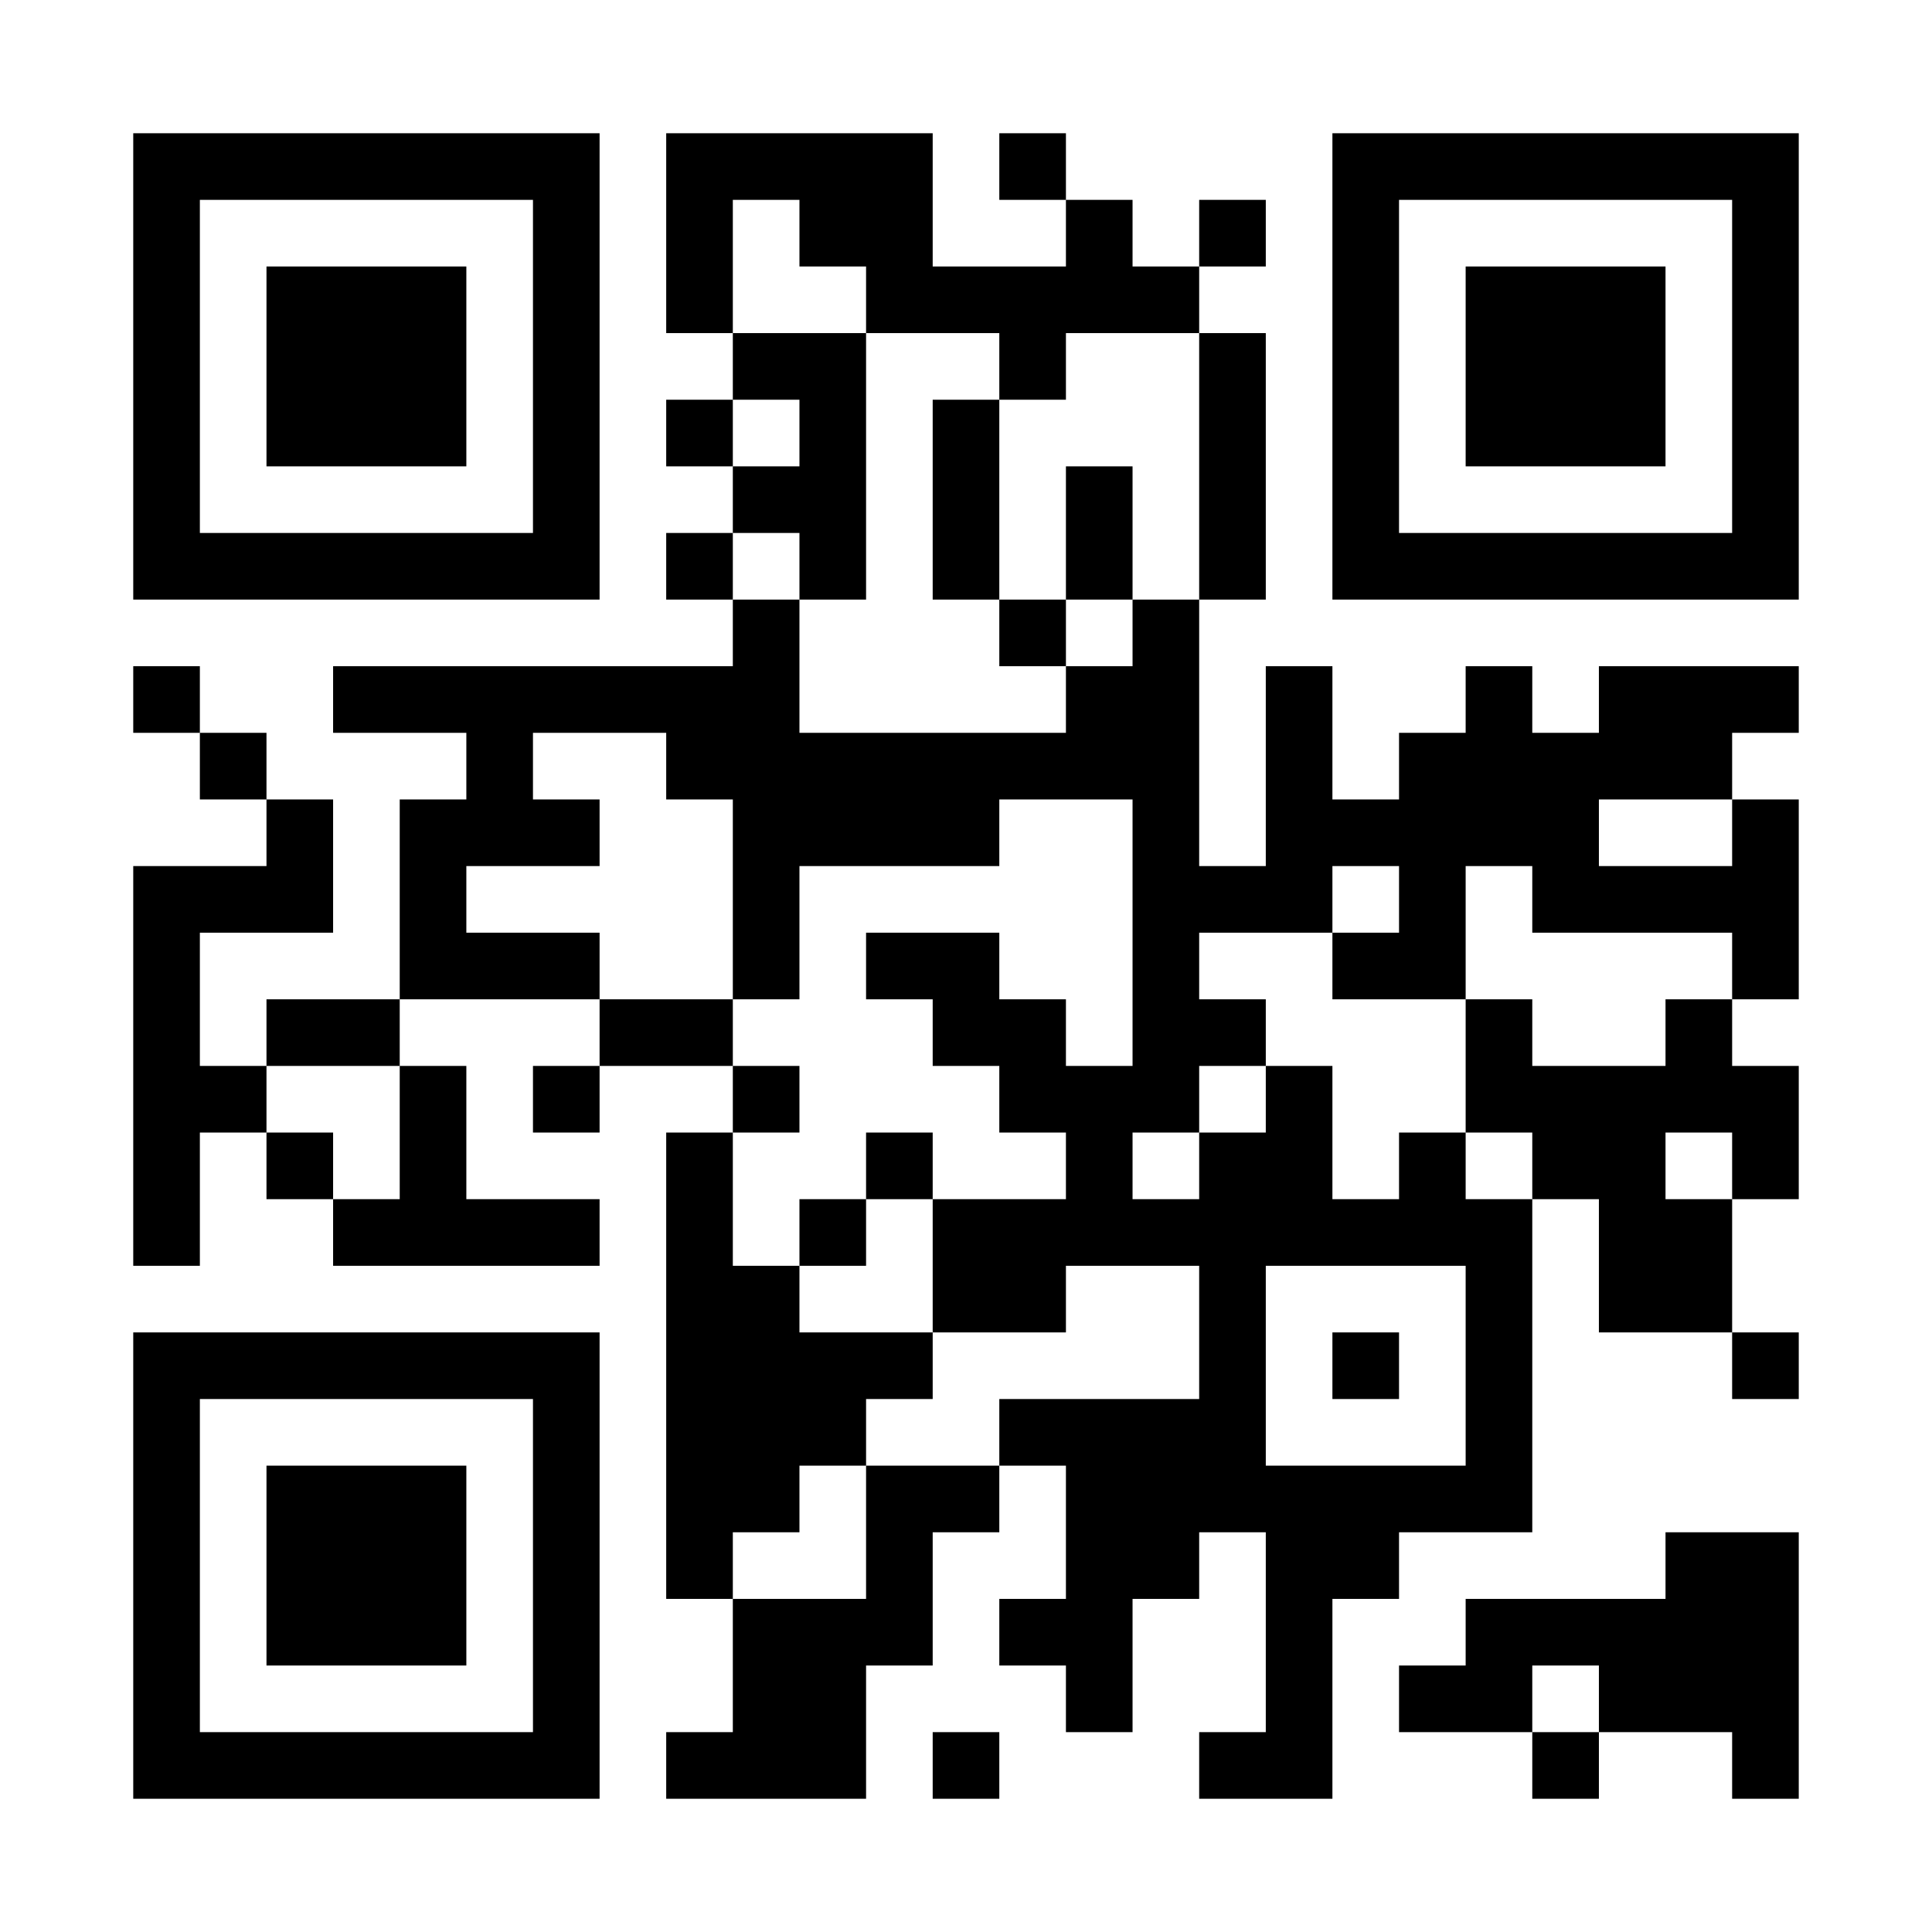
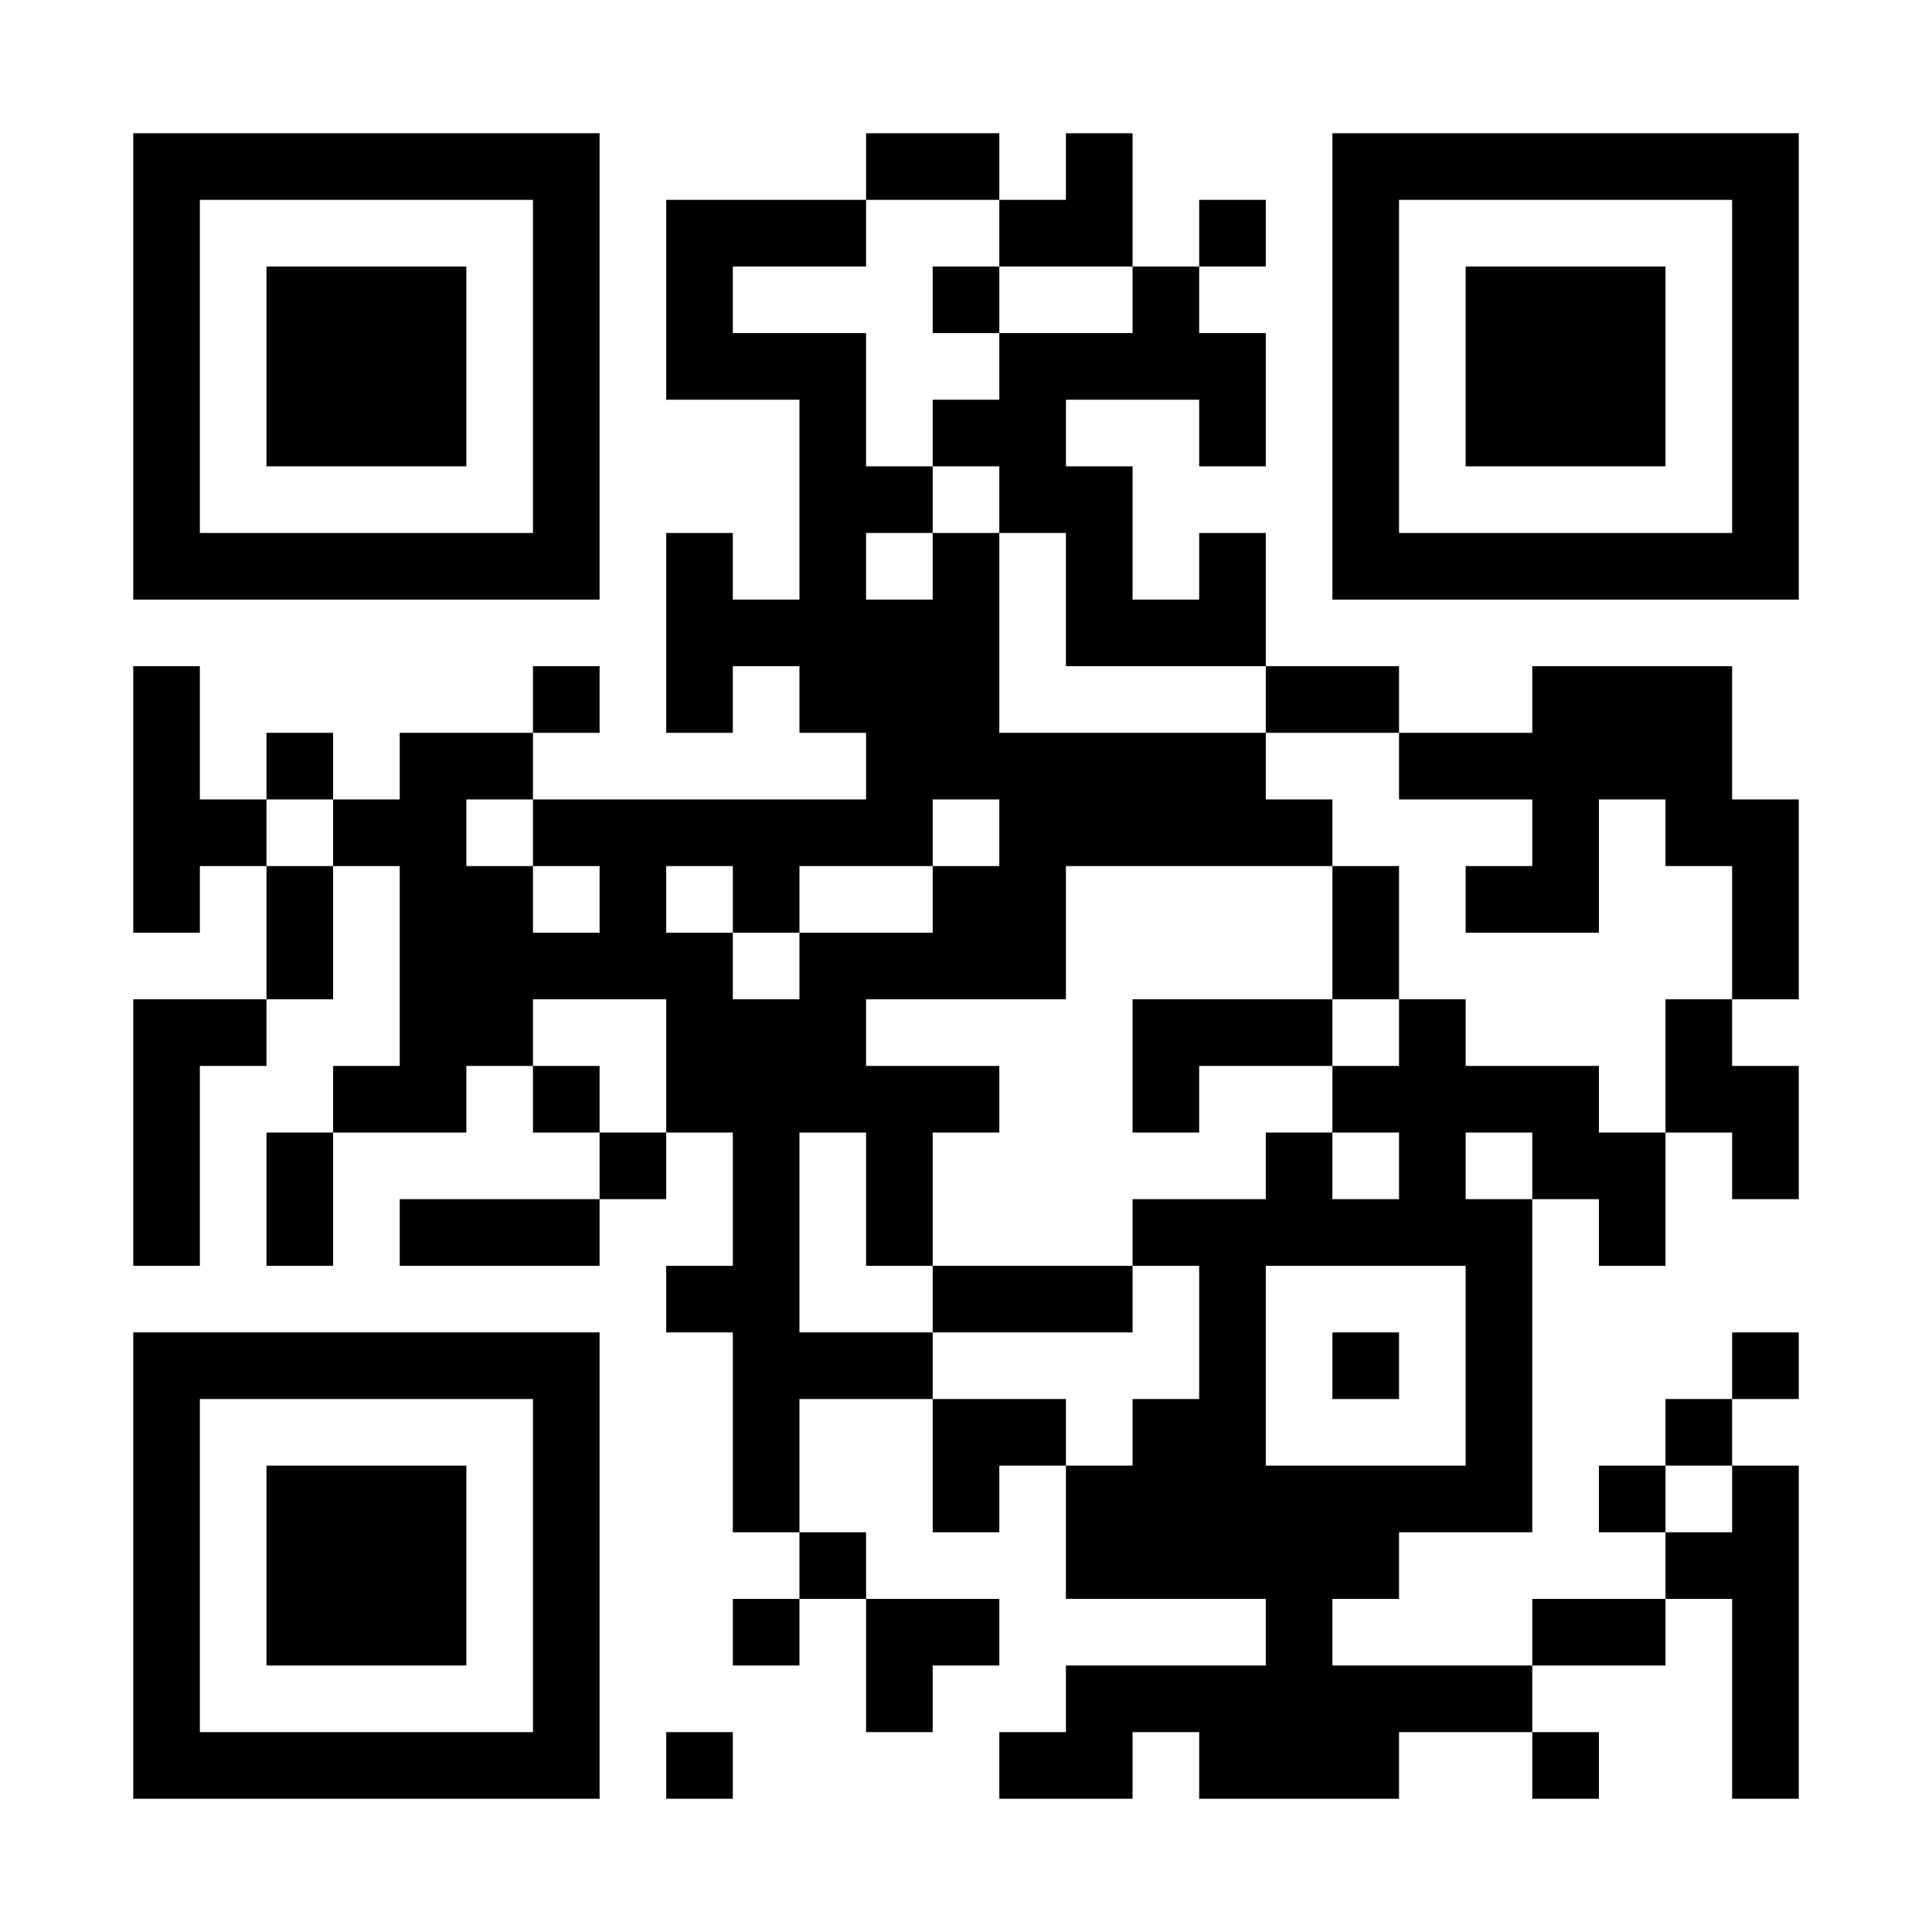
- <svg xmlns="http://www.w3.org/2000/svg" width="29mm" height="29mm" version="1.1" viewBox="0 0 29 29">
-   <path d="M2,2H3V3H2zM3,2H4V3H3zM4,2H5V3H4zM5,2H6V3H5zM6,2H7V3H6zM7,2H8V3H7zM8,2H9V3H8zM10,2H11V3H10zM11,2H12V3H11zM12,2H13V3H12zM13,2H14V3H13zM15,2H16V3H15zM20,2H21V3H20zM21,2H22V3H21zM22,2H23V3H22zM23,2H24V3H23zM24,2H25V3H24zM25,2H26V3H25zM26,2H27V3H26zM2,3H3V4H2zM8,3H9V4H8zM10,3H11V4H10zM12,3H13V4H12zM13,3H14V4H13zM16,3H17V4H16zM18,3H19V4H18zM20,3H21V4H20zM26,3H27V4H26zM2,4H3V5H2zM4,4H5V5H4zM5,4H6V5H5zM6,4H7V5H6zM8,4H9V5H8zM10,4H11V5H10zM13,4H14V5H13zM14,4H15V5H14zM15,4H16V5H15zM16,4H17V5H16zM17,4H18V5H17zM20,4H21V5H20zM22,4H23V5H22zM23,4H24V5H23zM24,4H25V5H24zM26,4H27V5H26zM2,5H3V6H2zM4,5H5V6H4zM5,5H6V6H5zM6,5H7V6H6zM8,5H9V6H8zM11,5H12V6H11zM12,5H13V6H12zM15,5H16V6H15zM18,5H19V6H18zM20,5H21V6H20zM22,5H23V6H22zM23,5H24V6H23zM24,5H25V6H24zM26,5H27V6H26zM2,6H3V7H2zM4,6H5V7H4zM5,6H6V7H5zM6,6H7V7H6zM8,6H9V7H8zM10,6H11V7H10zM12,6H13V7H12zM14,6H15V7H14zM18,6H19V7H18zM20,6H21V7H20zM22,6H23V7H22zM23,6H24V7H23zM24,6H25V7H24zM26,6H27V7H26zM2,7H3V8H2zM8,7H9V8H8zM11,7H12V8H11zM12,7H13V8H12zM14,7H15V8H14zM16,7H17V8H16zM18,7H19V8H18zM20,7H21V8H20zM26,7H27V8H26zM2,8H3V9H2zM3,8H4V9H3zM4,8H5V9H4zM5,8H6V9H5zM6,8H7V9H6zM7,8H8V9H7zM8,8H9V9H8zM10,8H11V9H10zM12,8H13V9H12zM14,8H15V9H14zM16,8H17V9H16zM18,8H19V9H18zM20,8H21V9H20zM21,8H22V9H21zM22,8H23V9H22zM23,8H24V9H23zM24,8H25V9H24zM25,8H26V9H25zM26,8H27V9H26zM11,9H12V10H11zM15,9H16V10H15zM17,9H18V10H17zM2,10H3V11H2zM5,10H6V11H5zM6,10H7V11H6zM7,10H8V11H7zM8,10H9V11H8zM9,10H10V11H9zM10,10H11V11H10zM11,10H12V11H11zM16,10H17V11H16zM17,10H18V11H17zM19,10H20V11H19zM22,10H23V11H22zM24,10H25V11H24zM25,10H26V11H25zM26,10H27V11H26zM3,11H4V12H3zM7,11H8V12H7zM10,11H11V12H10zM11,11H12V12H11zM12,11H13V12H12zM13,11H14V12H13zM14,11H15V12H14zM15,11H16V12H15zM16,11H17V12H16zM17,11H18V12H17zM19,11H20V12H19zM21,11H22V12H21zM22,11H23V12H22zM23,11H24V12H23zM24,11H25V12H24zM25,11H26V12H25zM4,12H5V13H4zM6,12H7V13H6zM7,12H8V13H7zM8,12H9V13H8zM11,12H12V13H11zM12,12H13V13H12zM13,12H14V13H13zM14,12H15V13H14zM17,12H18V13H17zM19,12H20V13H19zM20,12H21V13H20zM21,12H22V13H21zM22,12H23V13H22zM23,12H24V13H23zM26,12H27V13H26zM2,13H3V14H2zM3,13H4V14H3zM4,13H5V14H4zM6,13H7V14H6zM11,13H12V14H11zM17,13H18V14H17zM18,13H19V14H18zM19,13H20V14H19zM21,13H22V14H21zM23,13H24V14H23zM24,13H25V14H24zM25,13H26V14H25zM26,13H27V14H26zM2,14H3V15H2zM6,14H7V15H6zM7,14H8V15H7zM8,14H9V15H8zM11,14H12V15H11zM13,14H14V15H13zM14,14H15V15H14zM17,14H18V15H17zM20,14H21V15H20zM21,14H22V15H21zM26,14H27V15H26zM2,15H3V16H2zM4,15H5V16H4zM5,15H6V16H5zM9,15H10V16H9zM10,15H11V16H10zM14,15H15V16H14zM15,15H16V16H15zM17,15H18V16H17zM18,15H19V16H18zM22,15H23V16H22zM25,15H26V16H25zM2,16H3V17H2zM3,16H4V17H3zM6,16H7V17H6zM8,16H9V17H8zM11,16H12V17H11zM15,16H16V17H15zM16,16H17V17H16zM17,16H18V17H17zM19,16H20V17H19zM22,16H23V17H22zM23,16H24V17H23zM24,16H25V17H24zM25,16H26V17H25zM26,16H27V17H26zM2,17H3V18H2zM4,17H5V18H4zM6,17H7V18H6zM10,17H11V18H10zM13,17H14V18H13zM16,17H17V18H16zM18,17H19V18H18zM19,17H20V18H19zM21,17H22V18H21zM23,17H24V18H23zM24,17H25V18H24zM26,17H27V18H26zM2,18H3V19H2zM5,18H6V19H5zM6,18H7V19H6zM7,18H8V19H7zM8,18H9V19H8zM10,18H11V19H10zM12,18H13V19H12zM14,18H15V19H14zM15,18H16V19H15zM16,18H17V19H16zM17,18H18V19H17zM18,18H19V19H18zM19,18H20V19H19zM20,18H21V19H20zM21,18H22V19H21zM22,18H23V19H22zM24,18H25V19H24zM25,18H26V19H25zM10,19H11V20H10zM11,19H12V20H11zM14,19H15V20H14zM15,19H16V20H15zM18,19H19V20H18zM22,19H23V20H22zM24,19H25V20H24zM25,19H26V20H25zM2,20H3V21H2zM3,20H4V21H3zM4,20H5V21H4zM5,20H6V21H5zM6,20H7V21H6zM7,20H8V21H7zM8,20H9V21H8zM10,20H11V21H10zM11,20H12V21H11zM12,20H13V21H12zM13,20H14V21H13zM18,20H19V21H18zM20,20H21V21H20zM22,20H23V21H22zM26,20H27V21H26zM2,21H3V22H2zM8,21H9V22H8zM10,21H11V22H10zM11,21H12V22H11zM12,21H13V22H12zM15,21H16V22H15zM16,21H17V22H16zM17,21H18V22H17zM18,21H19V22H18zM22,21H23V22H22zM2,22H3V23H2zM4,22H5V23H4zM5,22H6V23H5zM6,22H7V23H6zM8,22H9V23H8zM10,22H11V23H10zM11,22H12V23H11zM13,22H14V23H13zM14,22H15V23H14zM16,22H17V23H16zM17,22H18V23H17zM18,22H19V23H18zM19,22H20V23H19zM20,22H21V23H20zM21,22H22V23H21zM22,22H23V23H22zM2,23H3V24H2zM4,23H5V24H4zM5,23H6V24H5zM6,23H7V24H6zM8,23H9V24H8zM10,23H11V24H10zM13,23H14V24H13zM16,23H17V24H16zM17,23H18V24H17zM19,23H20V24H19zM20,23H21V24H20zM25,23H26V24H25zM26,23H27V24H26zM2,24H3V25H2zM4,24H5V25H4zM5,24H6V25H5zM6,24H7V25H6zM8,24H9V25H8zM11,24H12V25H11zM12,24H13V25H12zM13,24H14V25H13zM15,24H16V25H15zM16,24H17V25H16zM19,24H20V25H19zM22,24H23V25H22zM23,24H24V25H23zM24,24H25V25H24zM25,24H26V25H25zM26,24H27V25H26zM2,25H3V26H2zM8,25H9V26H8zM11,25H12V26H11zM12,25H13V26H12zM16,25H17V26H16zM19,25H20V26H19zM21,25H22V26H21zM22,25H23V26H22zM24,25H25V26H24zM25,25H26V26H25zM26,25H27V26H26zM2,26H3V27H2zM3,26H4V27H3zM4,26H5V27H4zM5,26H6V27H5zM6,26H7V27H6zM7,26H8V27H7zM8,26H9V27H8zM10,26H11V27H10zM11,26H12V27H11zM12,26H13V27H12zM14,26H15V27H14zM18,26H19V27H18zM19,26H20V27H19zM23,26H24V27H23zM26,26H27V27H26z" id="qr-path" fill="#000000" fill-opacity="1" fill-rule="nonzero" stroke="none" />
+ <svg xmlns="http://www.w3.org/2000/svg" width="2.9mm" height="2.9mm" version="1.1" viewBox="0 0 2.9 2.9">
+   <path d="M0.2,0.2H0.3V0.3H0.2zM0.3,0.2H0.4V0.3H0.3zM0.4,0.2H0.5V0.3H0.4zM0.5,0.2H0.6V0.3H0.5zM0.6,0.2H0.7V0.3H0.6zM0.7,0.2H0.8V0.3H0.7zM0.8,0.2H0.9V0.3H0.8zM1.3,0.2H1.4V0.3H1.3zM1.4,0.2H1.5V0.3H1.4zM1.6,0.2H1.7V0.3H1.6zM2,0.2H2.1V0.3H2zM2.1,0.2H2.2V0.3H2.1zM2.2,0.2H2.3V0.3H2.2zM2.3,0.2H2.4V0.3H2.3zM2.4,0.2H2.5V0.3H2.4zM2.5,0.2H2.6V0.3H2.5zM2.6,0.2H2.7V0.3H2.6zM0.2,0.3H0.3V0.4H0.2zM0.8,0.3H0.9V0.4H0.8zM1,0.3H1.1V0.4H1zM1.1,0.3H1.2V0.4H1.1zM1.2,0.3H1.3V0.4H1.2zM1.5,0.3H1.6V0.4H1.5zM1.6,0.3H1.7V0.4H1.6zM1.8,0.3H1.9V0.4H1.8zM2,0.3H2.1V0.4H2zM2.6,0.3H2.7V0.4H2.6zM0.2,0.4H0.3V0.5H0.2zM0.4,0.4H0.5V0.5H0.4zM0.5,0.4H0.6V0.5H0.5zM0.6,0.4H0.7V0.5H0.6zM0.8,0.4H0.9V0.5H0.8zM1,0.4H1.1V0.5H1zM1.4,0.4H1.5V0.5H1.4zM1.7,0.4H1.8V0.5H1.7zM2,0.4H2.1V0.5H2zM2.2,0.4H2.3V0.5H2.2zM2.3,0.4H2.4V0.5H2.3zM2.4,0.4H2.5V0.5H2.4zM2.6,0.4H2.7V0.5H2.6zM0.2,0.5H0.3V0.6H0.2zM0.4,0.5H0.5V0.6H0.4zM0.5,0.5H0.6V0.6H0.5zM0.6,0.5H0.7V0.6H0.6zM0.8,0.5H0.9V0.6H0.8zM1,0.5H1.1V0.6H1zM1.1,0.5H1.2V0.6H1.1zM1.2,0.5H1.3V0.6H1.2zM1.5,0.5H1.6V0.6H1.5zM1.6,0.5H1.7V0.6H1.6zM1.7,0.5H1.8V0.6H1.7zM1.8,0.5H1.9V0.6H1.8zM2,0.5H2.1V0.6H2zM2.2,0.5H2.3V0.6H2.2zM2.3,0.5H2.4V0.6H2.3zM2.4,0.5H2.5V0.6H2.4zM2.6,0.5H2.7V0.6H2.6zM0.2,0.6H0.3V0.7H0.2zM0.4,0.6H0.5V0.7H0.4zM0.5,0.6H0.6V0.7H0.5zM0.6,0.6H0.7V0.7H0.6zM0.8,0.6H0.9V0.7H0.8zM1.2,0.6H1.3V0.7H1.2zM1.4,0.6H1.5V0.7H1.4zM1.5,0.6H1.6V0.7H1.5zM1.8,0.6H1.9V0.7H1.8zM2,0.6H2.1V0.7H2zM2.2,0.6H2.3V0.7H2.2zM2.3,0.6H2.4V0.7H2.3zM2.4,0.6H2.5V0.7H2.4zM2.6,0.6H2.7V0.7H2.6zM0.2,0.7H0.3V0.8H0.2zM0.8,0.7H0.9V0.8H0.8zM1.2,0.7H1.3V0.8H1.2zM1.3,0.7H1.4V0.8H1.3zM1.5,0.7H1.6V0.8H1.5zM1.6,0.7H1.7V0.8H1.6zM2,0.7H2.1V0.8H2zM2.6,0.7H2.7V0.8H2.6zM0.2,0.8H0.3V0.9H0.2zM0.3,0.8H0.4V0.9H0.3zM0.4,0.8H0.5V0.9H0.4zM0.5,0.8H0.6V0.9H0.5zM0.6,0.8H0.7V0.9H0.6zM0.7,0.8H0.8V0.9H0.7zM0.8,0.8H0.9V0.9H0.8zM1,0.8H1.1V0.9H1zM1.2,0.8H1.3V0.9H1.2zM1.4,0.8H1.5V0.9H1.4zM1.6,0.8H1.7V0.9H1.6zM1.8,0.8H1.9V0.9H1.8zM2,0.8H2.1V0.9H2zM2.1,0.8H2.2V0.9H2.1zM2.2,0.8H2.3V0.9H2.2zM2.3,0.8H2.4V0.9H2.3zM2.4,0.8H2.5V0.9H2.4zM2.5,0.8H2.6V0.9H2.5zM2.6,0.8H2.7V0.9H2.6zM1,0.9H1.1V1H1zM1.1,0.9H1.2V1H1.1zM1.2,0.9H1.3V1H1.2zM1.3,0.9H1.4V1H1.3zM1.4,0.9H1.5V1H1.4zM1.6,0.9H1.7V1H1.6zM1.7,0.9H1.8V1H1.7zM1.8,0.9H1.9V1H1.8zM0.2,1H0.3V1.1H0.2zM0.8,1H0.9V1.1H0.8zM1,1H1.1V1.1H1zM1.2,1H1.3V1.1H1.2zM1.3,1H1.4V1.1H1.3zM1.4,1H1.5V1.1H1.4zM1.9,1H2V1.1H1.9zM2,1H2.1V1.1H2zM2.3,1H2.4V1.1H2.3zM2.4,1H2.5V1.1H2.4zM2.5,1H2.6V1.1H2.5zM0.2,1.1H0.3V1.2H0.2zM0.4,1.1H0.5V1.2H0.4zM0.6,1.1H0.7V1.2H0.6zM0.7,1.1H0.8V1.2H0.7zM1.3,1.1H1.4V1.2H1.3zM1.4,1.1H1.5V1.2H1.4zM1.5,1.1H1.6V1.2H1.5zM1.6,1.1H1.7V1.2H1.6zM1.7,1.1H1.8V1.2H1.7zM1.8,1.1H1.9V1.2H1.8zM2.1,1.1H2.2V1.2H2.1zM2.2,1.1H2.3V1.2H2.2zM2.3,1.1H2.4V1.2H2.3zM2.4,1.1H2.5V1.2H2.4zM2.5,1.1H2.6V1.2H2.5zM0.2,1.2H0.3V1.3H0.2zM0.3,1.2H0.4V1.3H0.3zM0.5,1.2H0.6V1.3H0.5zM0.6,1.2H0.7V1.3H0.6zM0.8,1.2H0.9V1.3H0.8zM0.9,1.2H1V1.3H0.9zM1,1.2H1.1V1.3H1zM1.1,1.2H1.2V1.3H1.1zM1.2,1.2H1.3V1.3H1.2zM1.3,1.2H1.4V1.3H1.3zM1.5,1.2H1.6V1.3H1.5zM1.6,1.2H1.7V1.3H1.6zM1.7,1.2H1.8V1.3H1.7zM1.8,1.2H1.9V1.3H1.8zM1.9,1.2H2V1.3H1.9zM2.3,1.2H2.4V1.3H2.3zM2.5,1.2H2.6V1.3H2.5zM2.6,1.2H2.7V1.3H2.6zM0.2,1.3H0.3V1.4H0.2zM0.4,1.3H0.5V1.4H0.4zM0.6,1.3H0.7V1.4H0.6zM0.7,1.3H0.8V1.4H0.7zM0.9,1.3H1V1.4H0.9zM1.1,1.3H1.2V1.4H1.1zM1.4,1.3H1.5V1.4H1.4zM1.5,1.3H1.6V1.4H1.5zM2,1.3H2.1V1.4H2zM2.2,1.3H2.3V1.4H2.2zM2.3,1.3H2.4V1.4H2.3zM2.6,1.3H2.7V1.4H2.6zM0.4,1.4H0.5V1.5H0.4zM0.6,1.4H0.7V1.5H0.6zM0.7,1.4H0.8V1.5H0.7zM0.8,1.4H0.9V1.5H0.8zM0.9,1.4H1V1.5H0.9zM1,1.4H1.1V1.5H1zM1.2,1.4H1.3V1.5H1.2zM1.3,1.4H1.4V1.5H1.3zM1.4,1.4H1.5V1.5H1.4zM1.5,1.4H1.6V1.5H1.5zM2,1.4H2.1V1.5H2zM2.6,1.4H2.7V1.5H2.6zM0.2,1.5H0.3V1.6H0.2zM0.3,1.5H0.4V1.6H0.3zM0.6,1.5H0.7V1.6H0.6zM0.7,1.5H0.8V1.6H0.7zM1,1.5H1.1V1.6H1zM1.1,1.5H1.2V1.6H1.1zM1.2,1.5H1.3V1.6H1.2zM1.7,1.5H1.8V1.6H1.7zM1.8,1.5H1.9V1.6H1.8zM1.9,1.5H2V1.6H1.9zM2.1,1.5H2.2V1.6H2.1zM2.5,1.5H2.6V1.6H2.5zM0.2,1.6H0.3V1.7H0.2zM0.5,1.6H0.6V1.7H0.5zM0.6,1.6H0.7V1.7H0.6zM0.8,1.6H0.9V1.7H0.8zM1,1.6H1.1V1.7H1zM1.1,1.6H1.2V1.7H1.1zM1.2,1.6H1.3V1.7H1.2zM1.3,1.6H1.4V1.7H1.3zM1.4,1.6H1.5V1.7H1.4zM1.7,1.6H1.8V1.7H1.7zM2,1.6H2.1V1.7H2zM2.1,1.6H2.2V1.7H2.1zM2.2,1.6H2.3V1.7H2.2zM2.3,1.6H2.4V1.7H2.3zM2.5,1.6H2.6V1.7H2.5zM2.6,1.6H2.7V1.7H2.6zM0.2,1.7H0.3V1.8H0.2zM0.4,1.7H0.5V1.8H0.4zM0.9,1.7H1V1.8H0.9zM1.1,1.7H1.2V1.8H1.1zM1.3,1.7H1.4V1.8H1.3zM1.9,1.7H2V1.8H1.9zM2.1,1.7H2.2V1.8H2.1zM2.3,1.7H2.4V1.8H2.3zM2.4,1.7H2.5V1.8H2.4zM2.6,1.7H2.7V1.8H2.6zM0.2,1.8H0.3V1.9H0.2zM0.4,1.8H0.5V1.9H0.4zM0.6,1.8H0.7V1.9H0.6zM0.7,1.8H0.8V1.9H0.7zM0.8,1.8H0.9V1.9H0.8zM1.1,1.8H1.2V1.9H1.1zM1.3,1.8H1.4V1.9H1.3zM1.7,1.8H1.8V1.9H1.7zM1.8,1.8H1.9V1.9H1.8zM1.9,1.8H2V1.9H1.9zM2,1.8H2.1V1.9H2zM2.1,1.8H2.2V1.9H2.1zM2.2,1.8H2.3V1.9H2.2zM2.4,1.8H2.5V1.9H2.4zM1,1.9H1.1V2H1zM1.1,1.9H1.2V2H1.1zM1.4,1.9H1.5V2H1.4zM1.5,1.9H1.6V2H1.5zM1.6,1.9H1.7V2H1.6zM1.8,1.9H1.9V2H1.8zM2.2,1.9H2.3V2H2.2zM0.2,2H0.3V2.1H0.2zM0.3,2H0.4V2.1H0.3zM0.4,2H0.5V2.1H0.4zM0.5,2H0.6V2.1H0.5zM0.6,2H0.7V2.1H0.6zM0.7,2H0.8V2.1H0.7zM0.8,2H0.9V2.1H0.8zM1.1,2H1.2V2.1H1.1zM1.2,2H1.3V2.1H1.2zM1.3,2H1.4V2.1H1.3zM1.8,2H1.9V2.1H1.8zM2,2H2.1V2.1H2zM2.2,2H2.3V2.1H2.2zM2.6,2H2.7V2.1H2.6zM0.2,2.1H0.3V2.2H0.2zM0.8,2.1H0.9V2.2H0.8zM1.1,2.1H1.2V2.2H1.1zM1.4,2.1H1.5V2.2H1.4zM1.5,2.1H1.6V2.2H1.5zM1.7,2.1H1.8V2.2H1.7zM1.8,2.1H1.9V2.2H1.8zM2.2,2.1H2.3V2.2H2.2zM2.5,2.1H2.6V2.2H2.5zM0.2,2.2H0.3V2.3H0.2zM0.4,2.2H0.5V2.3H0.4zM0.5,2.2H0.6V2.3H0.5zM0.6,2.2H0.7V2.3H0.6zM0.8,2.2H0.9V2.3H0.8zM1.1,2.2H1.2V2.3H1.1zM1.4,2.2H1.5V2.3H1.4zM1.6,2.2H1.7V2.3H1.6zM1.7,2.2H1.8V2.3H1.7zM1.8,2.2H1.9V2.3H1.8zM1.9,2.2H2V2.3H1.9zM2,2.2H2.1V2.3H2zM2.1,2.2H2.2V2.3H2.1zM2.2,2.2H2.3V2.3H2.2zM2.4,2.2H2.5V2.3H2.4zM2.6,2.2H2.7V2.3H2.6zM0.2,2.3H0.3V2.4H0.2zM0.4,2.3H0.5V2.4H0.4zM0.5,2.3H0.6V2.4H0.5zM0.6,2.3H0.7V2.4H0.6zM0.8,2.3H0.9V2.4H0.8zM1.2,2.3H1.3V2.4H1.2zM1.6,2.3H1.7V2.4H1.6zM1.7,2.3H1.8V2.4H1.7zM1.8,2.3H1.9V2.4H1.8zM1.9,2.3H2V2.4H1.9zM2,2.3H2.1V2.4H2zM2.5,2.3H2.6V2.4H2.5zM2.6,2.3H2.7V2.4H2.6zM0.2,2.4H0.3V2.5H0.2zM0.4,2.4H0.5V2.5H0.4zM0.5,2.4H0.6V2.5H0.5zM0.6,2.4H0.7V2.5H0.6zM0.8,2.4H0.9V2.5H0.8zM1.1,2.4H1.2V2.5H1.1zM1.3,2.4H1.4V2.5H1.3zM1.4,2.4H1.5V2.5H1.4zM1.9,2.4H2V2.5H1.9zM2.3,2.4H2.4V2.5H2.3zM2.4,2.4H2.5V2.5H2.4zM2.6,2.4H2.7V2.5H2.6zM0.2,2.5H0.3V2.6H0.2zM0.8,2.5H0.9V2.6H0.8zM1.3,2.5H1.4V2.6H1.3zM1.6,2.5H1.7V2.6H1.6zM1.7,2.5H1.8V2.6H1.7zM1.8,2.5H1.9V2.6H1.8zM1.9,2.5H2V2.6H1.9zM2,2.5H2.1V2.6H2zM2.1,2.5H2.2V2.6H2.1zM2.2,2.5H2.3V2.6H2.2zM2.6,2.5H2.7V2.6H2.6zM0.2,2.6H0.3V2.7H0.2zM0.3,2.6H0.4V2.7H0.3zM0.4,2.6H0.5V2.7H0.4zM0.5,2.6H0.6V2.7H0.5zM0.6,2.6H0.7V2.7H0.6zM0.7,2.6H0.8V2.7H0.7zM0.8,2.6H0.9V2.7H0.8zM1,2.6H1.1V2.7H1zM1.5,2.6H1.6V2.7H1.5zM1.6,2.6H1.7V2.7H1.6zM1.8,2.6H1.9V2.7H1.8zM1.9,2.6H2V2.7H1.9zM2,2.6H2.1V2.7H2zM2.3,2.6H2.4V2.7H2.3zM2.6,2.6H2.7V2.7H2.6z" id="qr-path" fill="#000000" fill-opacity="1" fill-rule="nonzero" stroke="none" />
</svg>
